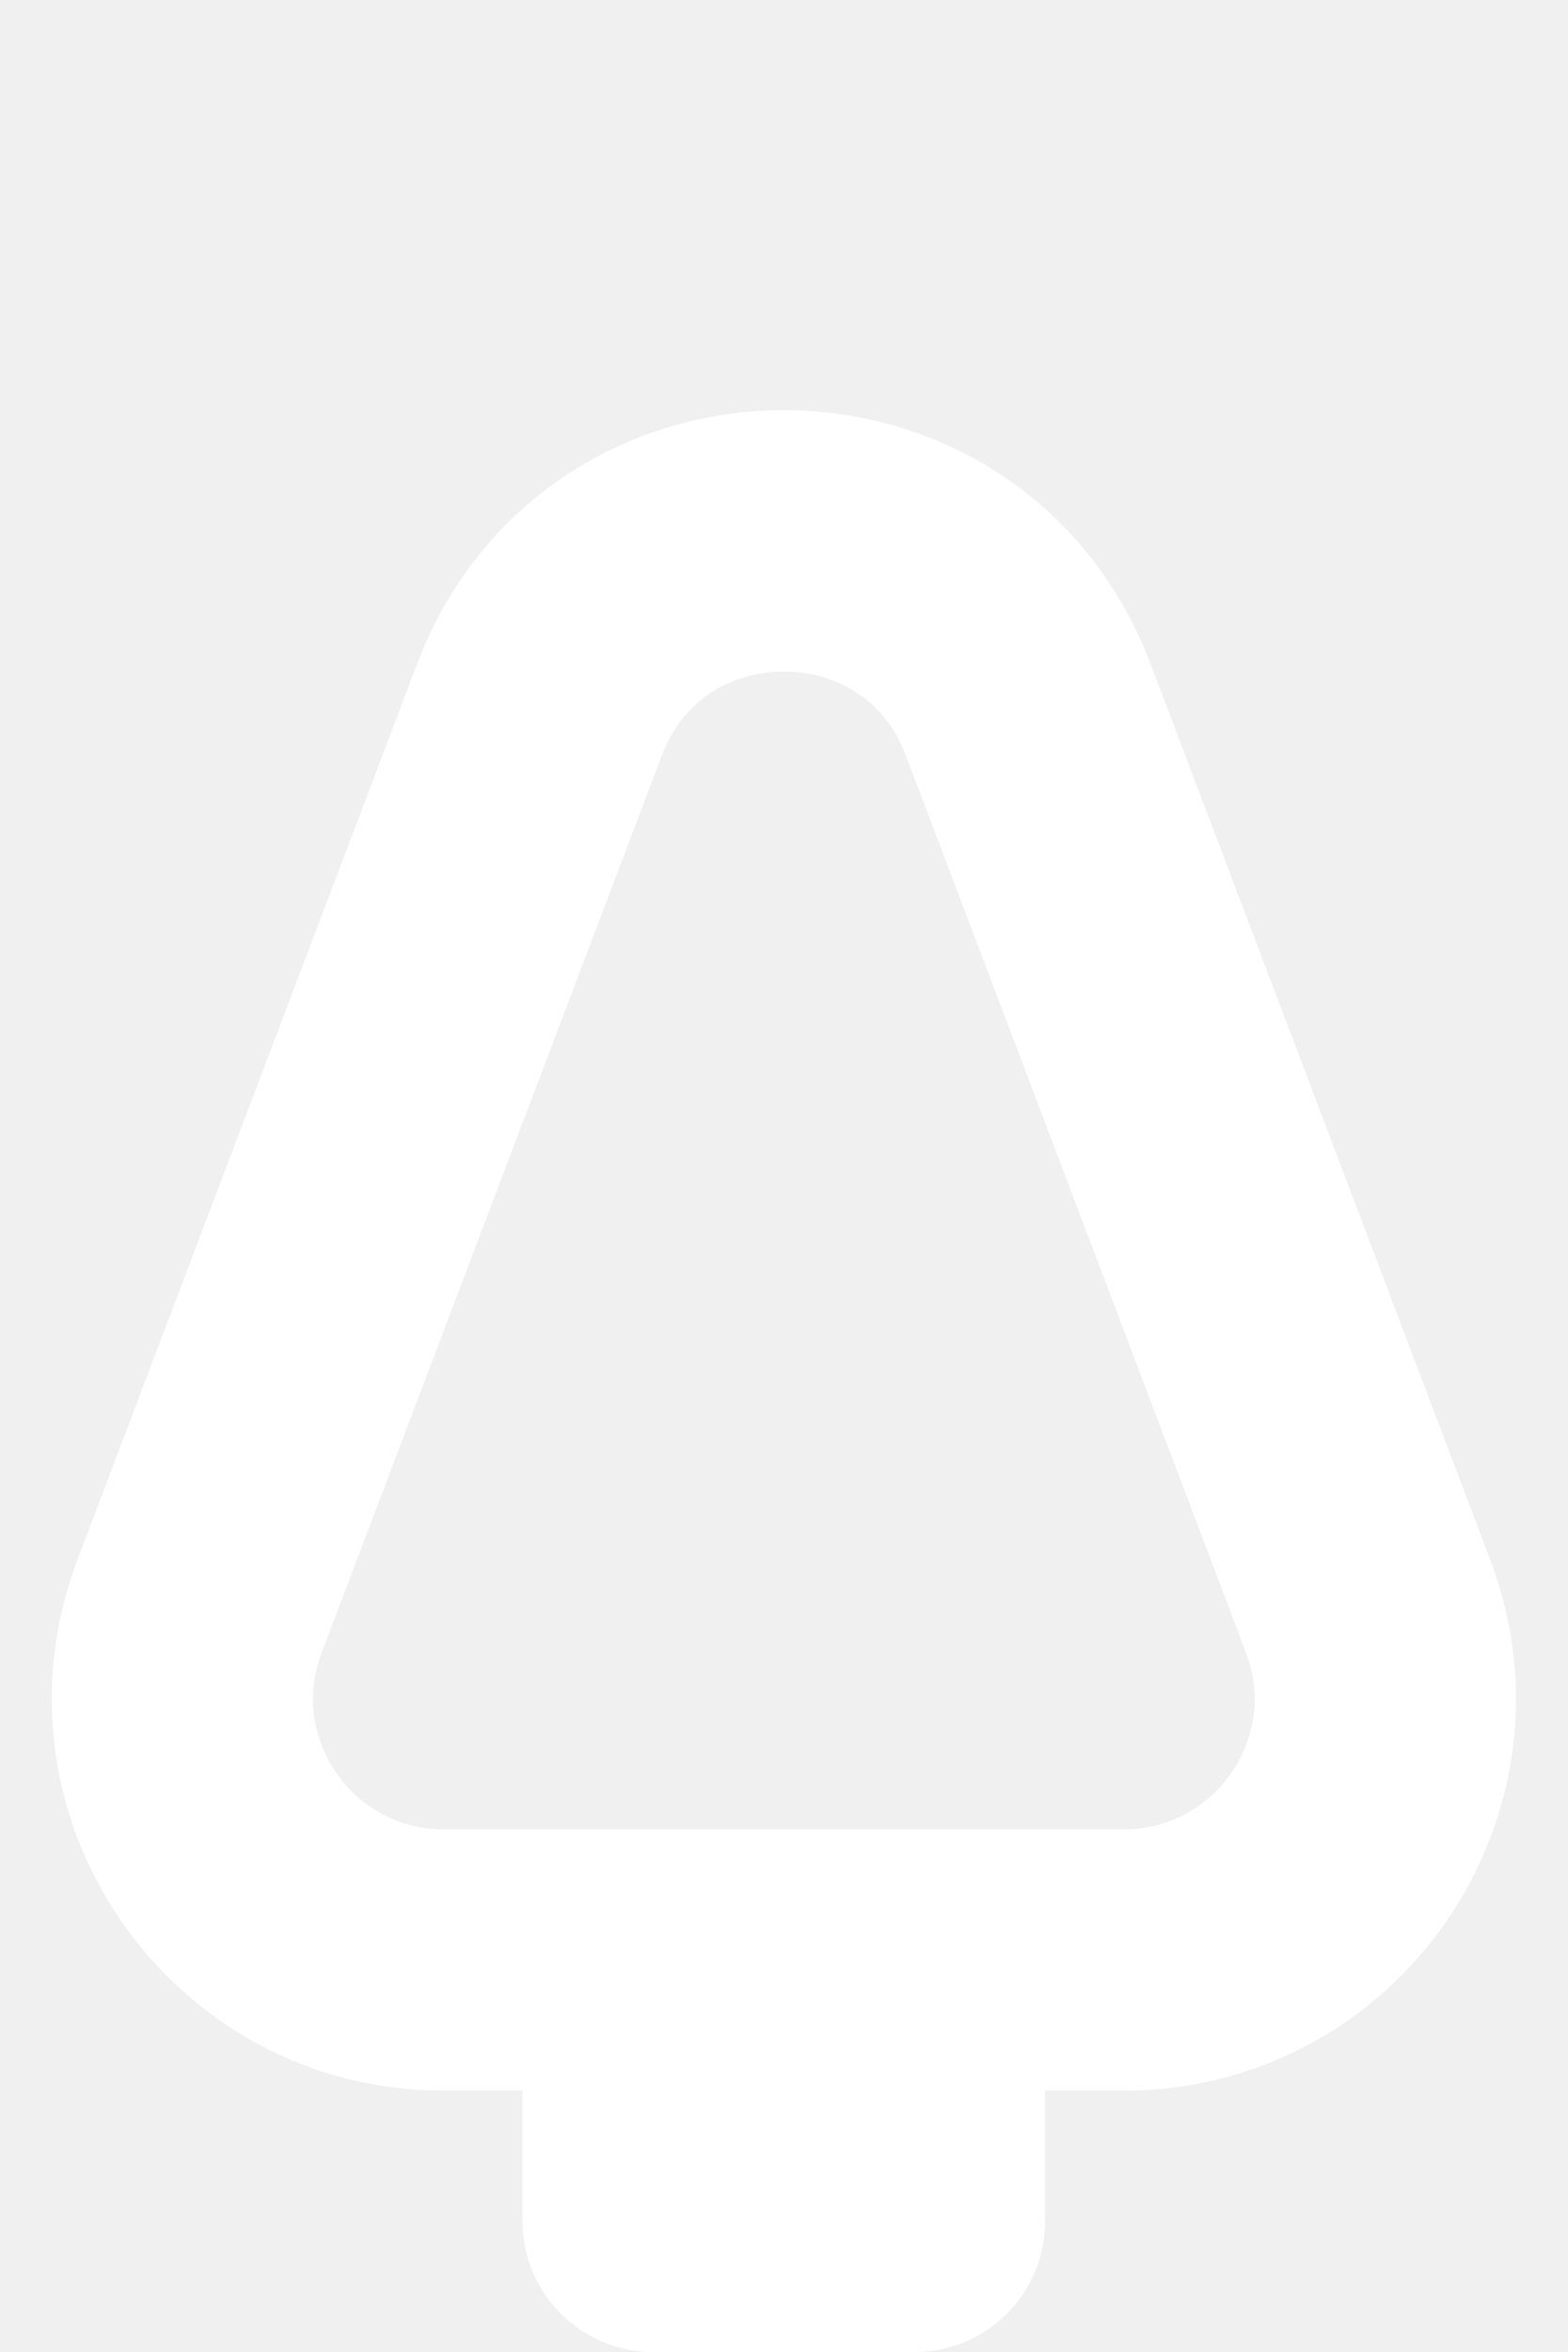
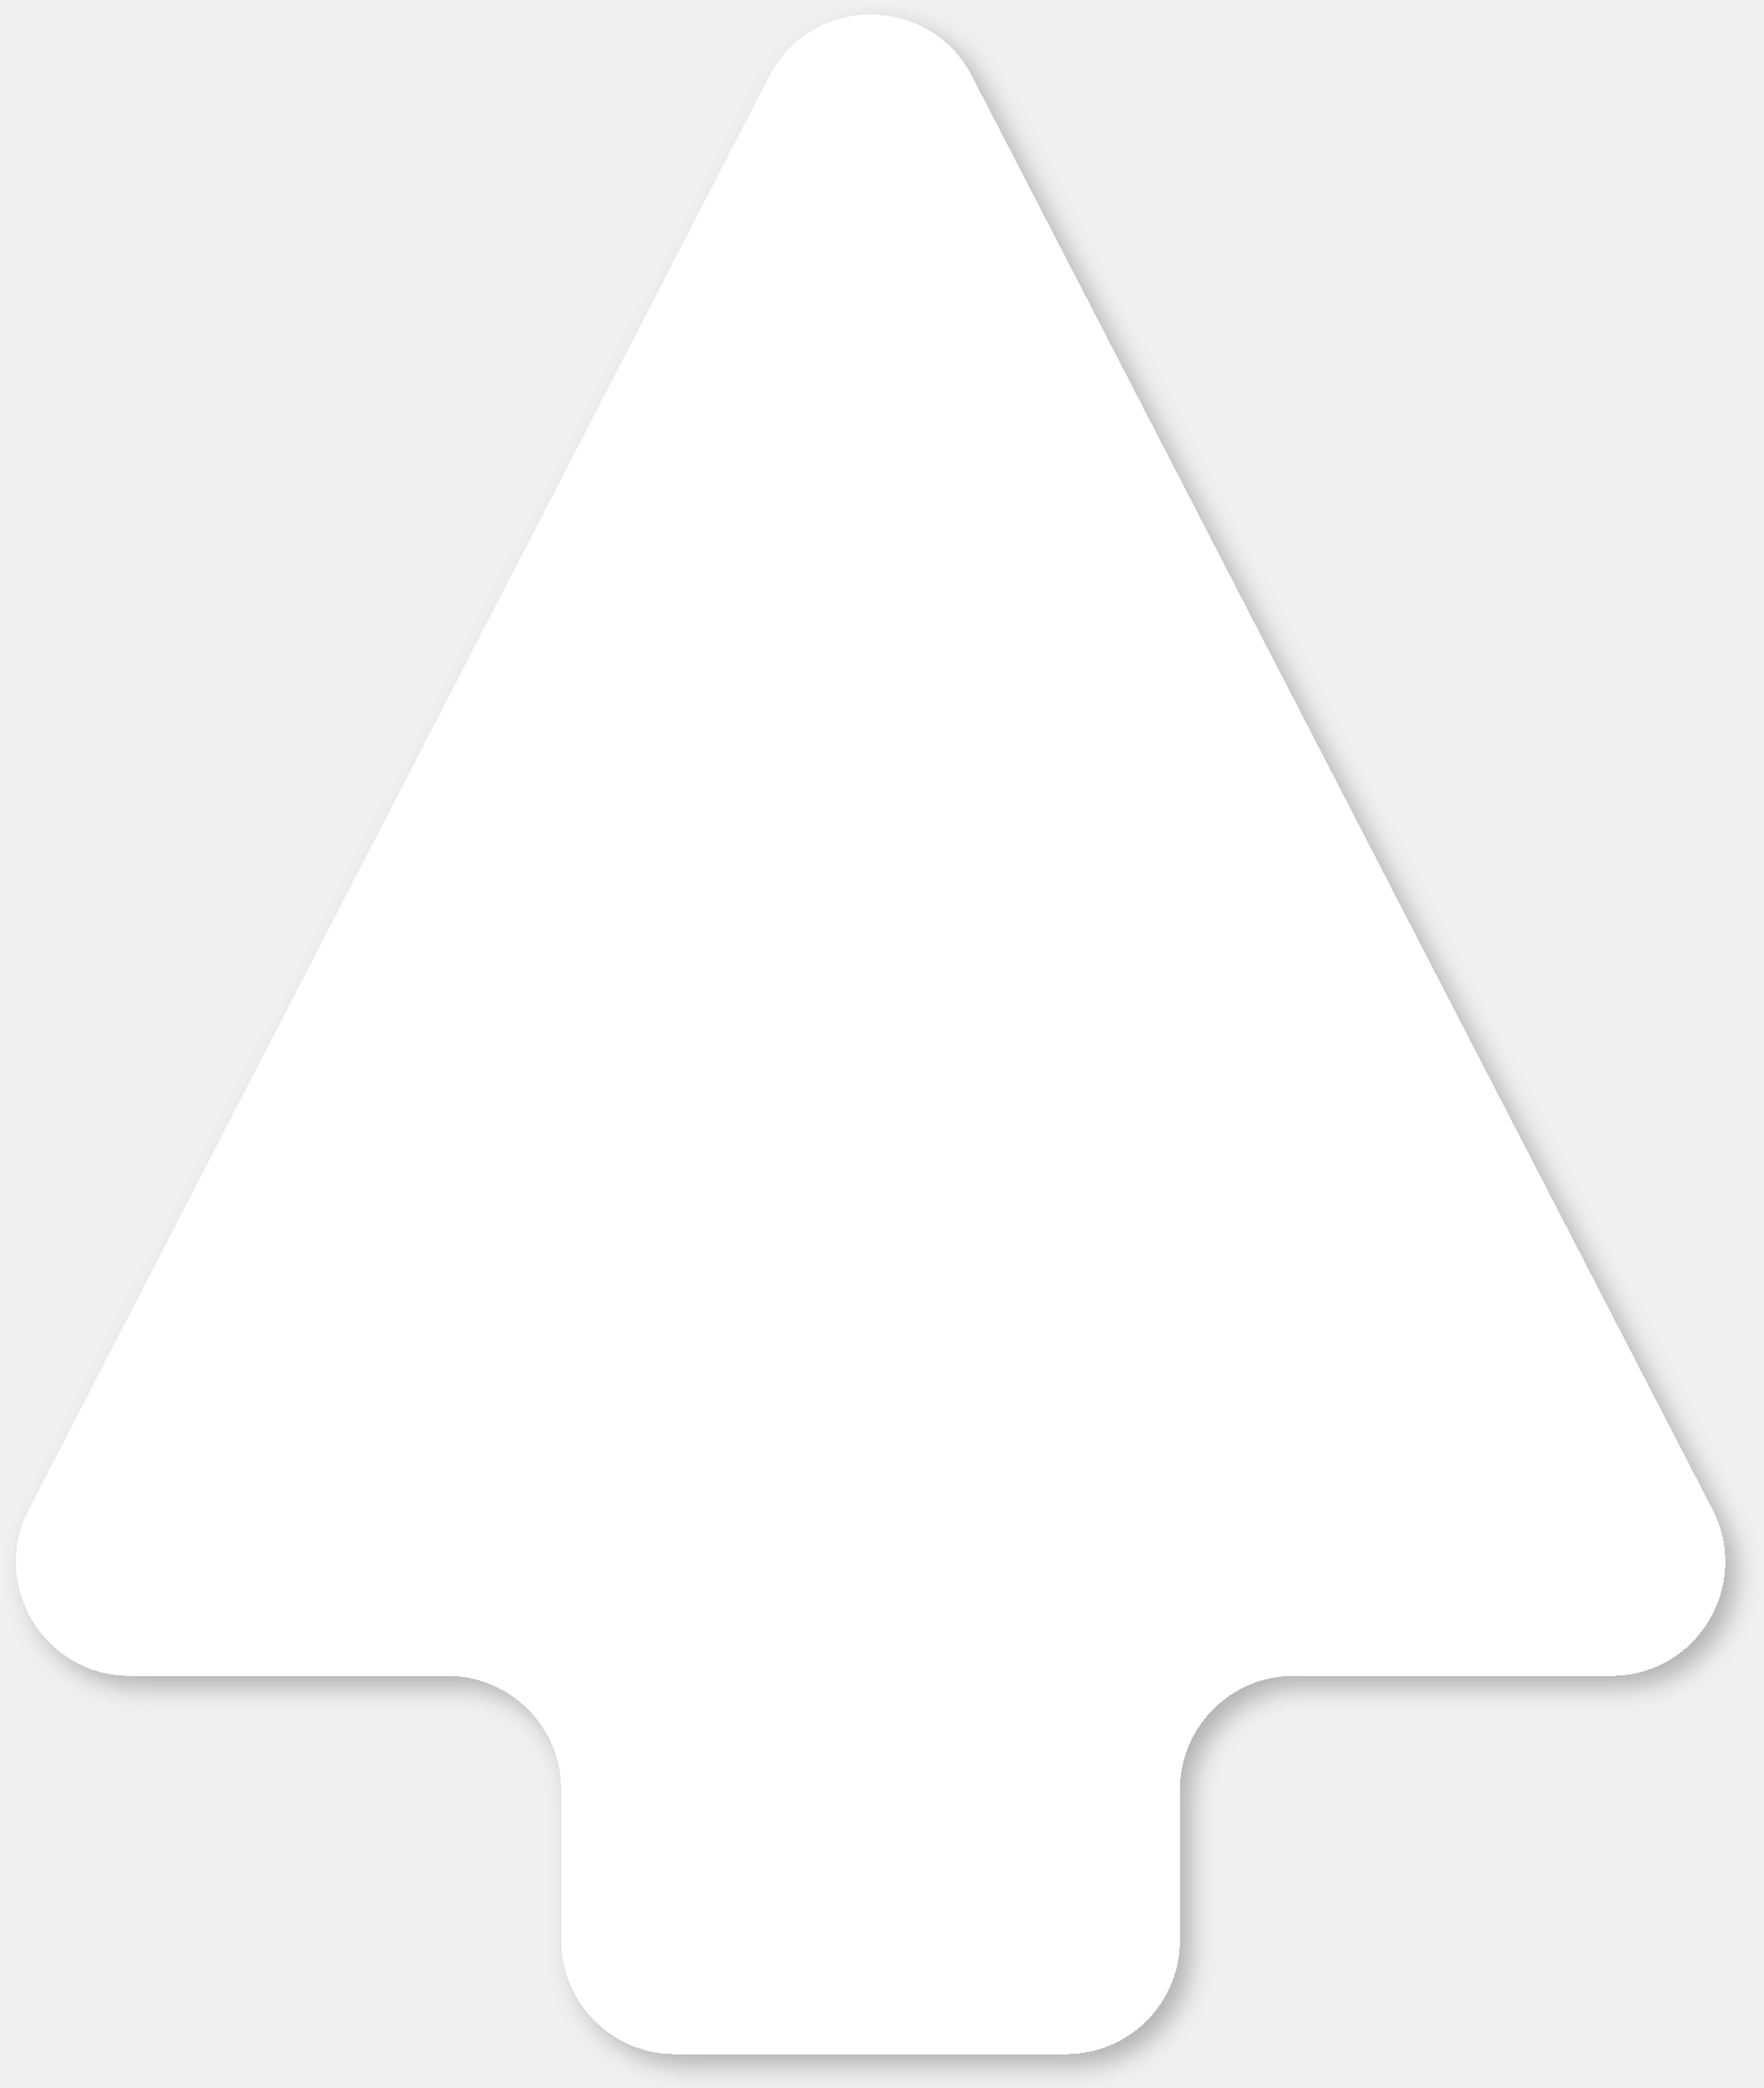
- <svg xmlns="http://www.w3.org/2000/svg" width="12" height="18" viewBox="0 0 12 18" fill="none">
-   <path d="M1.528 12.291L4.13 5.43C4.783 3.709 7.217 3.709 7.87 5.43L10.472 12.291C10.969 13.599 10.002 15 8.602 15H3.398C1.998 15 1.031 13.599 1.528 12.291Z" stroke="white" stroke-width="2" />
-   <path d="M4 15H8V17C8 17.552 7.552 18 7 18H5C4.448 18 4 17.552 4 17V15Z" fill="white" />
+ <svg xmlns="http://www.w3.org/2000/svg" width="310" height="367" viewBox="0 0 310 367" fill="none">
+   <g filter="url(#filter0_d_1515:210)">
+     <path d="M5.075 265.326L135.231 13.394C142.685 -1.033 163.315 -1.033 170.769 13.394L300.925 265.326C307.802 278.638 298.139 294.506 283.156 294.506H227.333C216.288 294.506 207.333 303.461 207.333 314.506V341C207.333 352.046 198.379 361 187.333 361H153H118.667C107.621 361 98.667 352.046 98.667 341V314.506C98.667 303.461 89.712 294.506 78.667 294.506H22.844C7.861 294.506 -1.802 278.638 5.075 265.326Z" fill="white" />
+   </g>
+   <defs>
+     <filter id="filter0_d_1515:210" x="0.817" y="0.573" width="308.365" height="366.427" filterUnits="userSpaceOnUse" color-interpolation-filters="sRGB">
+       <feFlood flood-opacity="0" result="BackgroundImageFix" />
+       <feColorMatrix in="SourceAlpha" type="matrix" values="0 0 0 0 0 0 0 0 0 0 0 0 0 0 0 0 0 0 127 0" result="hardAlpha" />
+       <feOffset dx="2" dy="2" />
+       <feGaussianBlur stdDeviation="2" />
+       <feComposite in2="hardAlpha" operator="out" />
+       <feColorMatrix type="matrix" values="0 0 0 0 0 0 0 0 0 0 0 0 0 0 0 0 0 0 0.25 0" />
+       <feBlend mode="normal" in2="BackgroundImageFix" result="effect1_dropShadow_1515:210" />
+       <feBlend mode="normal" in="SourceGraphic" in2="effect1_dropShadow_1515:210" result="shape" />
+     </filter>
+   </defs>
</svg>
